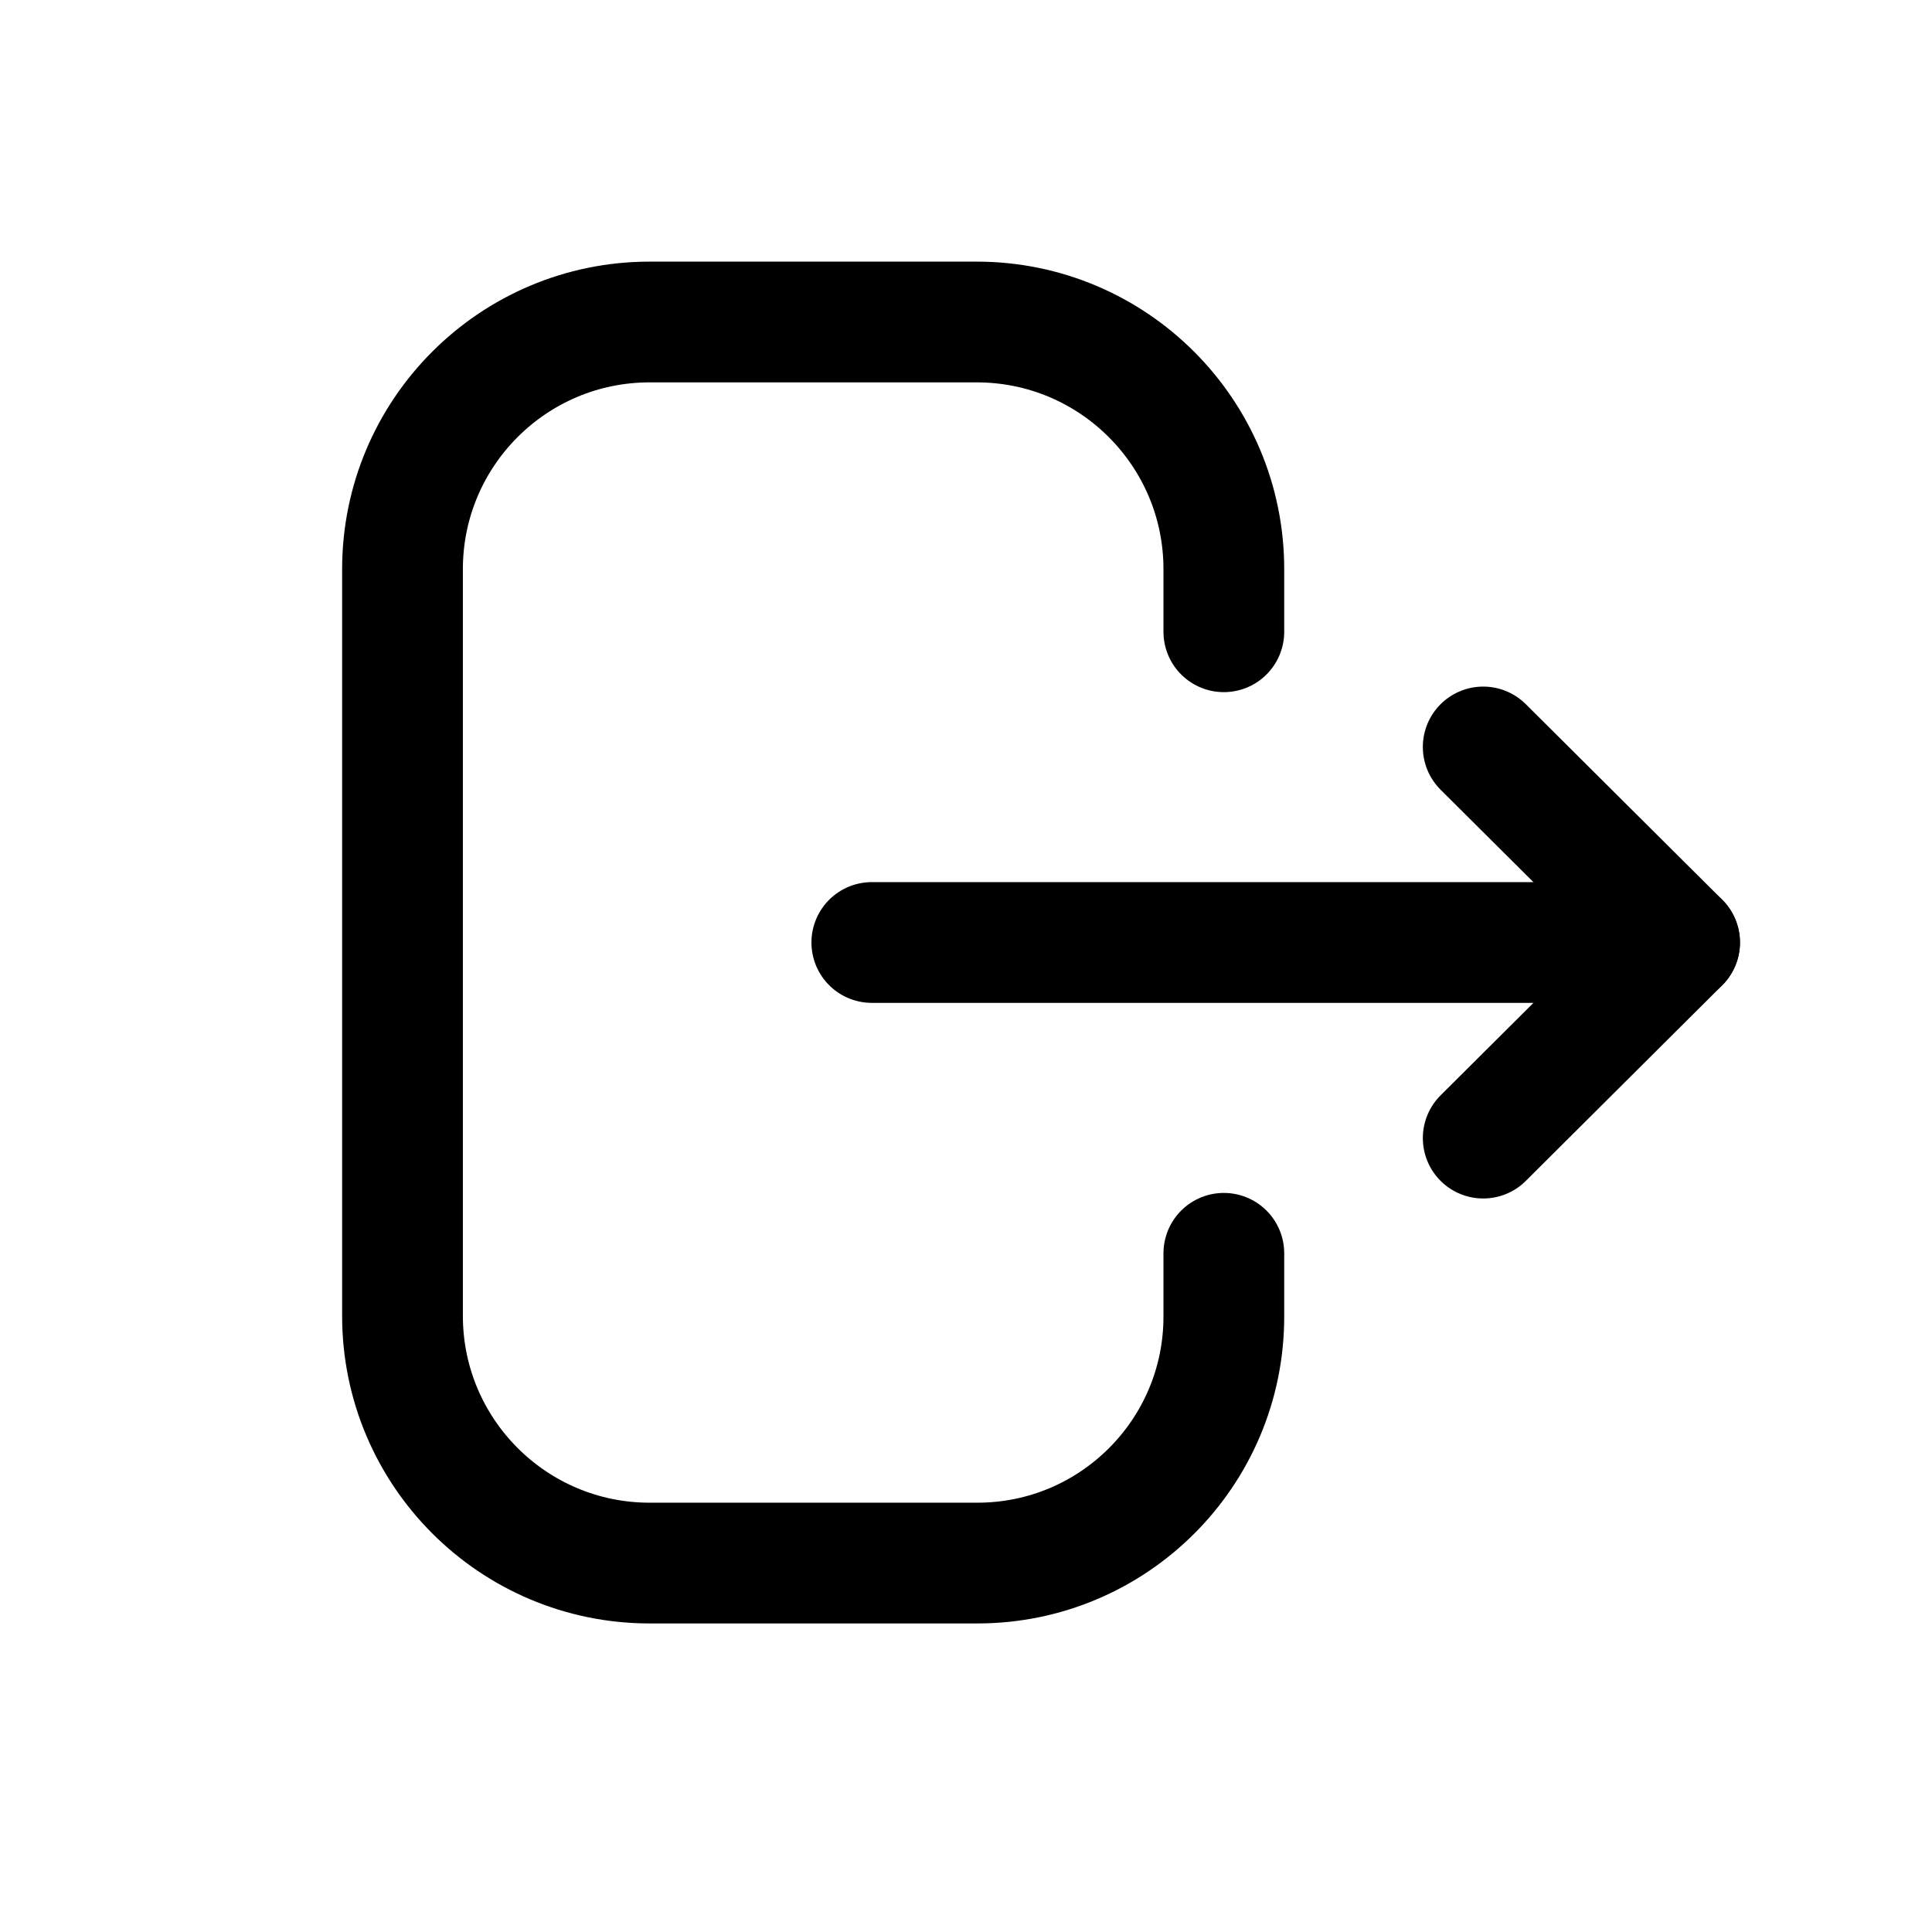
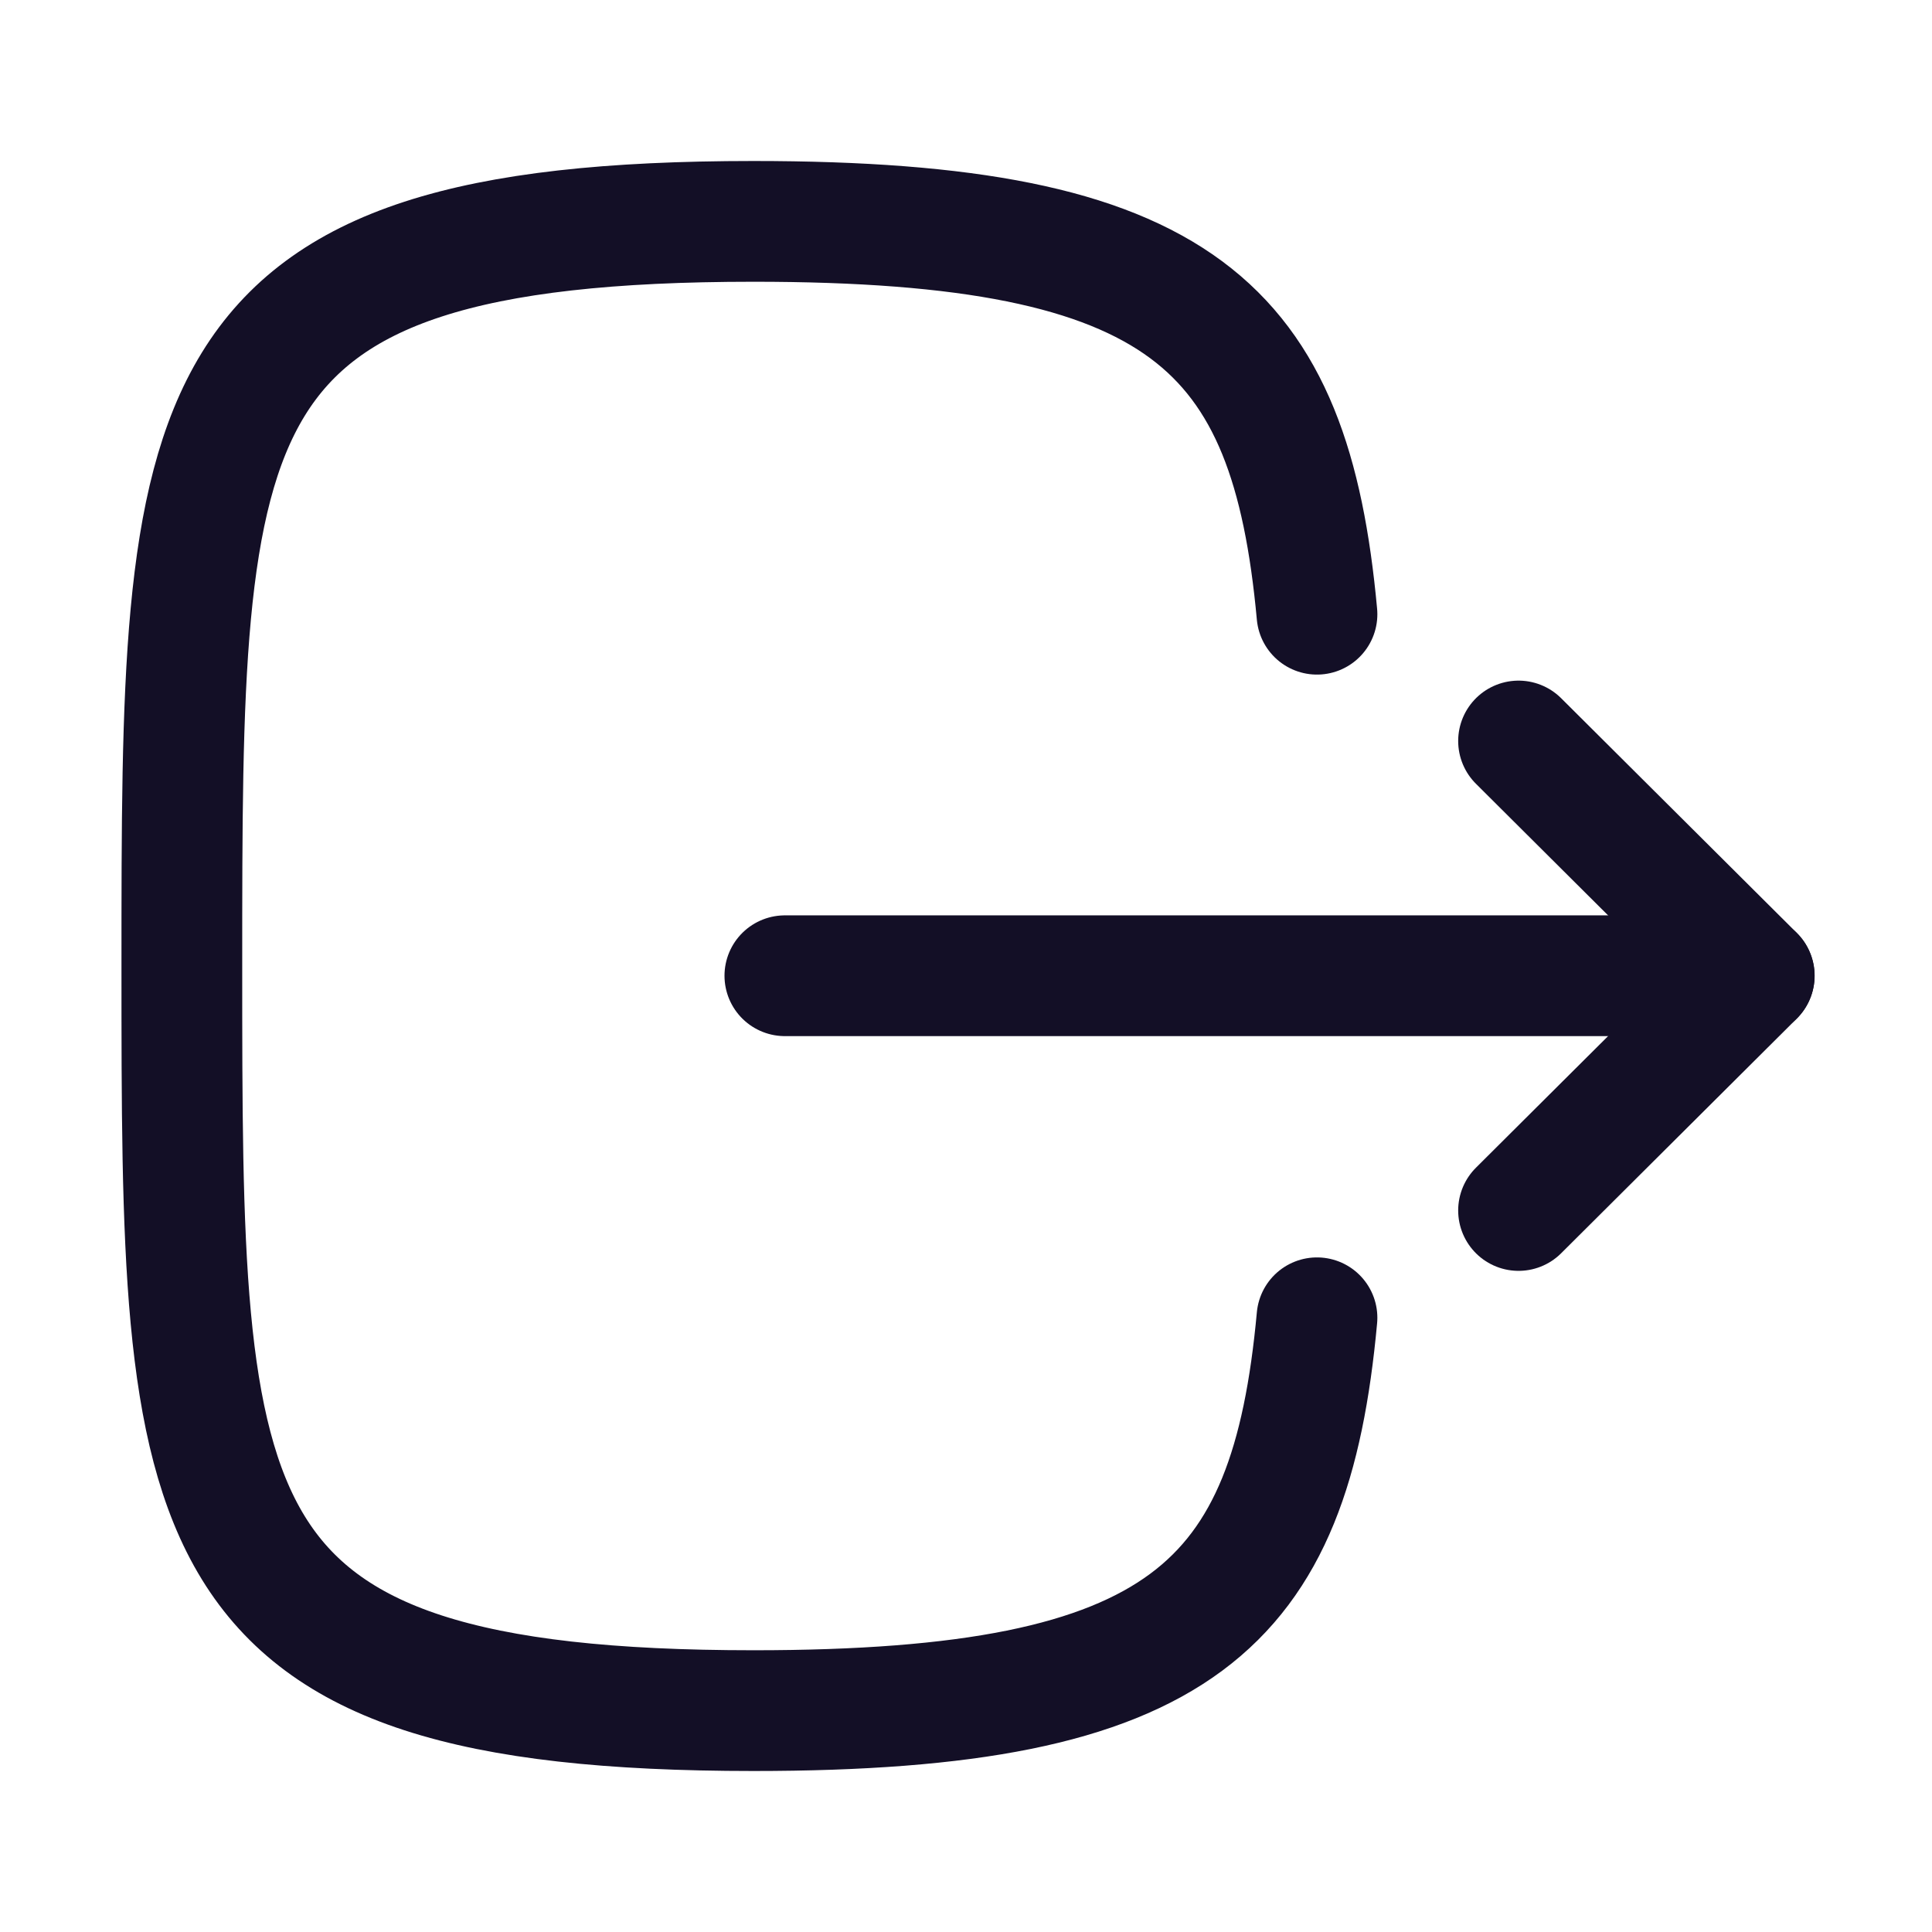
- <svg xmlns="http://www.w3.org/2000/svg" width="24" height="24" viewBox="0 0 24 24" fill="none">
-   <path d="M15.203 7.848V7.071C15.203 5.375 13.828 4 12.133 4H8.07C6.375 4 5 5.375 5 7.071V16.346C5 18.042 6.375 19.417 8.07 19.417H12.141C13.832 19.417 15.203 18.046 15.203 16.355V15.569" stroke="black" stroke-width="1.5" stroke-linecap="round" stroke-linejoin="round" />
-   <path d="M20.864 11.708H10.83" stroke="black" stroke-width="1.5" stroke-linecap="round" stroke-linejoin="round" />
-   <path d="M18.425 9.279L20.865 11.708L18.425 14.138" stroke="black" stroke-width="1.5" stroke-linecap="round" stroke-linejoin="round" />
+ <svg xmlns="http://www.w3.org/2000/svg" width="24px" height="24px" viewBox="0 0 24 24" fill="none">
+   <g id="Iconly/Curved/Logout">
+     <g id="Logout">
+       <path id="Stroke 1" d="M21.791 12.121H9.75" stroke="#130F26" stroke-width="1.5" stroke-linecap="round" stroke-linejoin="round" />
+       <path id="Stroke 3" d="M18.864 9.205L21.792 12.121L18.864 15.037" stroke="#130F26" stroke-width="1.5" stroke-linecap="round" stroke-linejoin="round" />
+       <path id="Stroke 4" d="M16.36 7.63C16.03 4.05 14.69 2.75 9.36 2.75C2.259 2.75 2.259 5.06 2.259 12C2.259 18.94 2.259 21.25 9.36 21.25C14.69 21.25 16.03 19.95 16.36 16.37" stroke="#130F26" stroke-width="1.5" stroke-linecap="round" stroke-linejoin="round" />
+     </g>
+   </g>
</svg>
